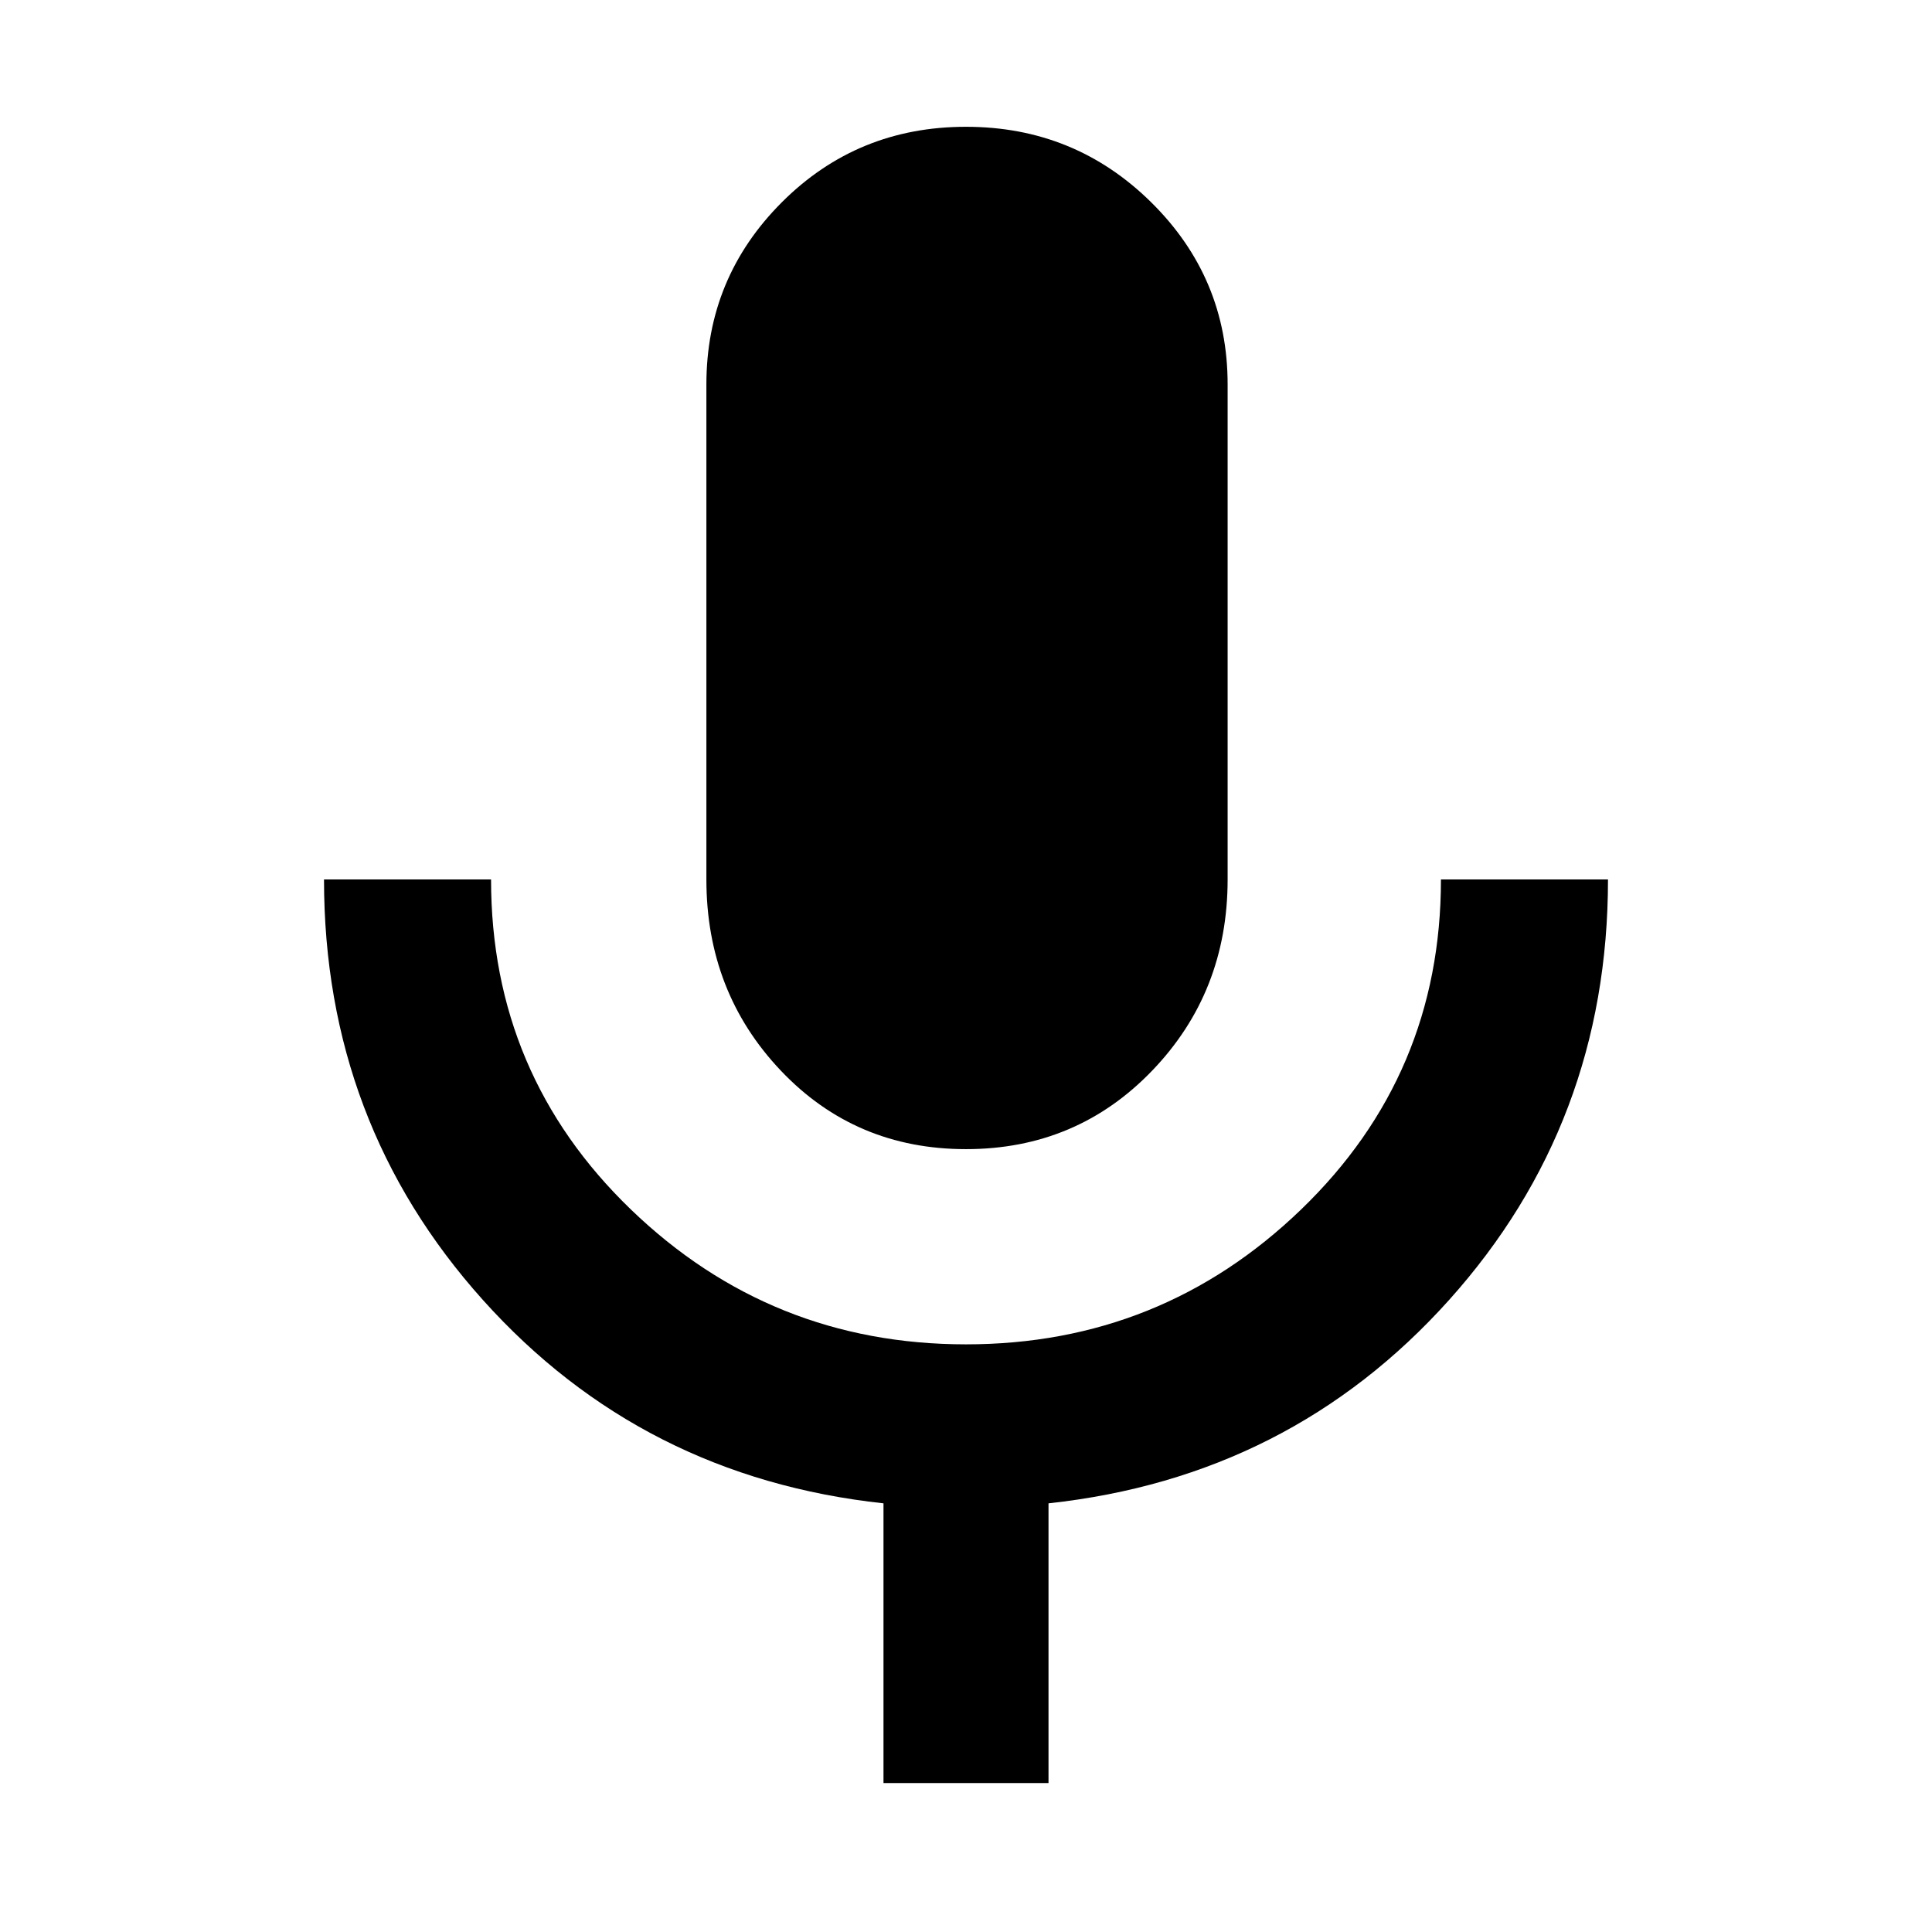
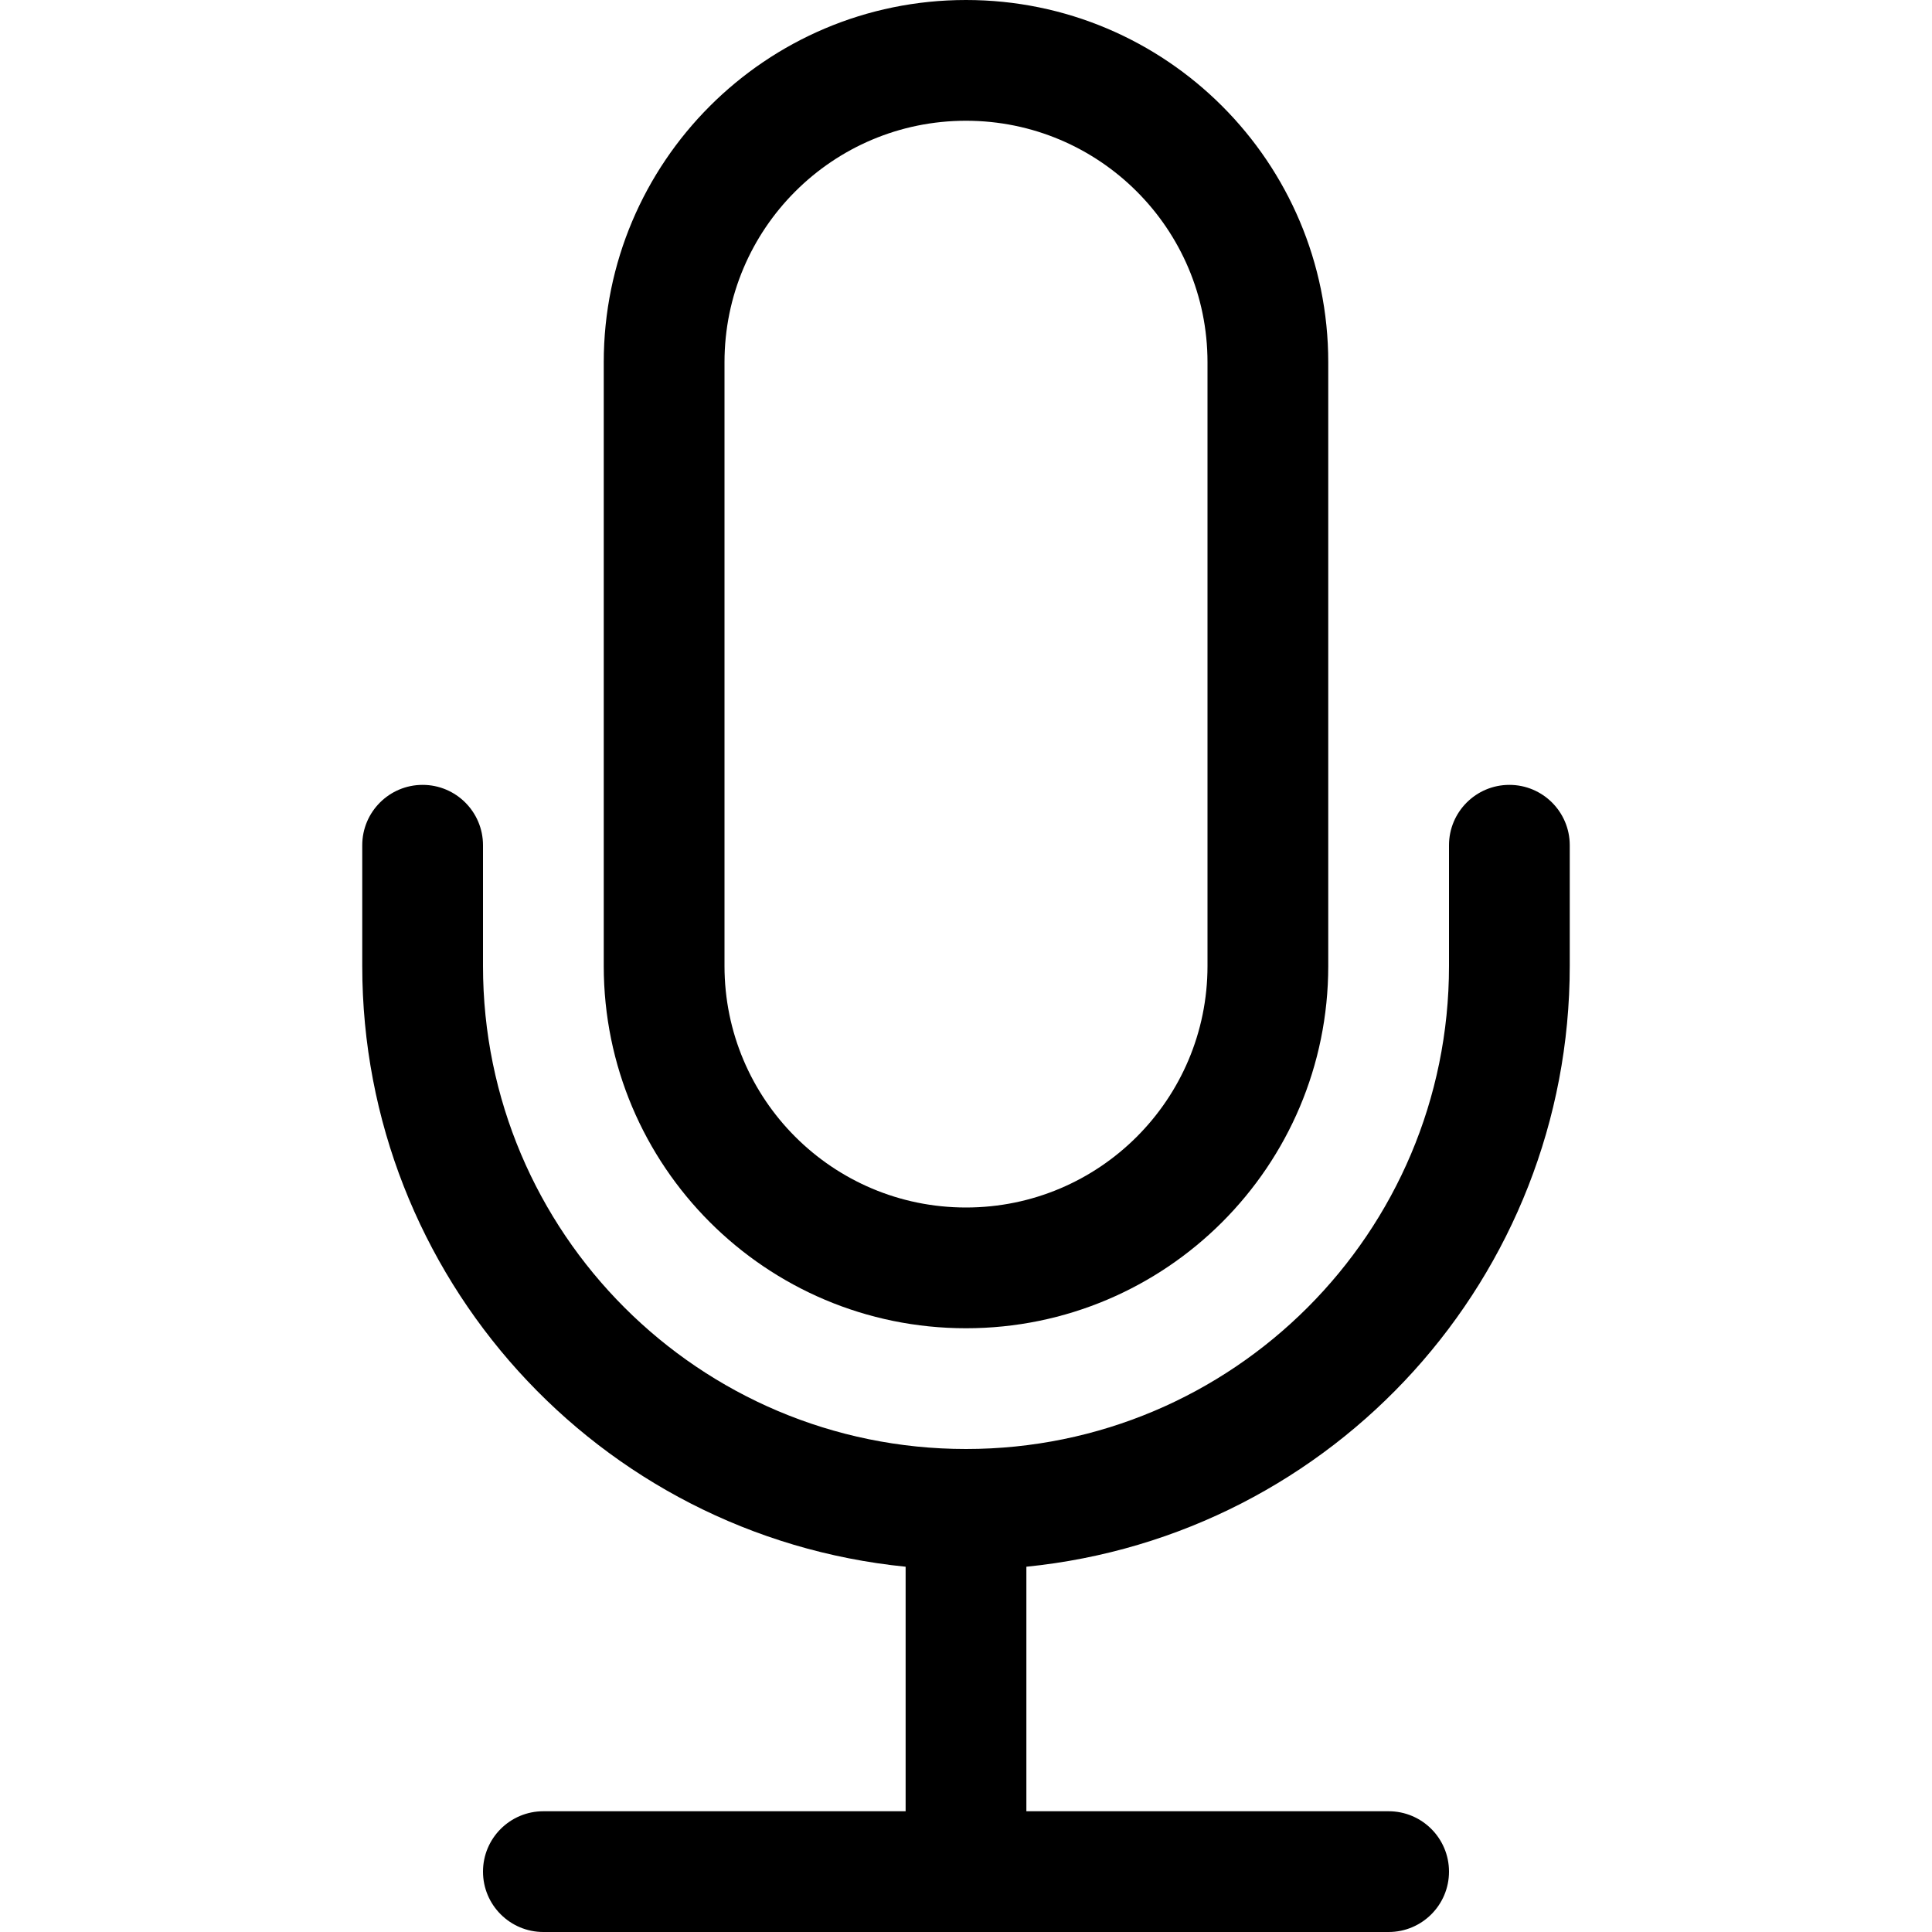
- <svg xmlns="http://www.w3.org/2000/svg" height="48" width="48">
-   <path d="M24 28.55Q21.25 28.55 19.4 26.6Q17.55 24.65 17.55 21.85V9.55Q17.55 6.9 19.425 5.025Q21.3 3.15 24 3.15Q26.7 3.15 28.6 5.025Q30.5 6.9 30.5 9.55V21.85Q30.5 24.65 28.625 26.6Q26.75 28.55 24 28.55ZM21.95 44.3V37.35Q15.95 36.7 12 32.3Q8.05 27.9 8.05 21.85H12.2Q12.2 26.7 15.675 30.05Q19.15 33.4 24 33.4Q28.85 33.4 32.325 30.05Q35.8 26.7 35.8 21.85H39.95Q39.95 27.9 36 32.3Q32.05 36.7 26.05 37.35V44.3Z" />
+ <svg xmlns="http://www.w3.org/2000/svg" width="16px" height="16px" viewBox="0 0 16 16" fill="currentColor" class="bi bi-mic">
+   <path d="M3.5 6.5A.5.5 0 0 1 4 7v1a4 4 0 0 0 8 0V7a.5.5 0 0 1 1 0v1a5 5 0 0 1-4.5 4.975V15h3a.5.5 0 0 1 0 1h-7a.5.5 0 0 1 0-1h3v-2.025A5 5 0 0 1 3 8V7a.5.5 0 0 1 .5-.5z" />
+   <path d="M10 8a2 2 0 1 1-4 0V3a2 2 0 1 1 4 0v5zM8 0a3 3 0 0 0-3 3v5a3 3 0 0 0 6 0V3a3 3 0 0 0-3-3z" />
</svg>
